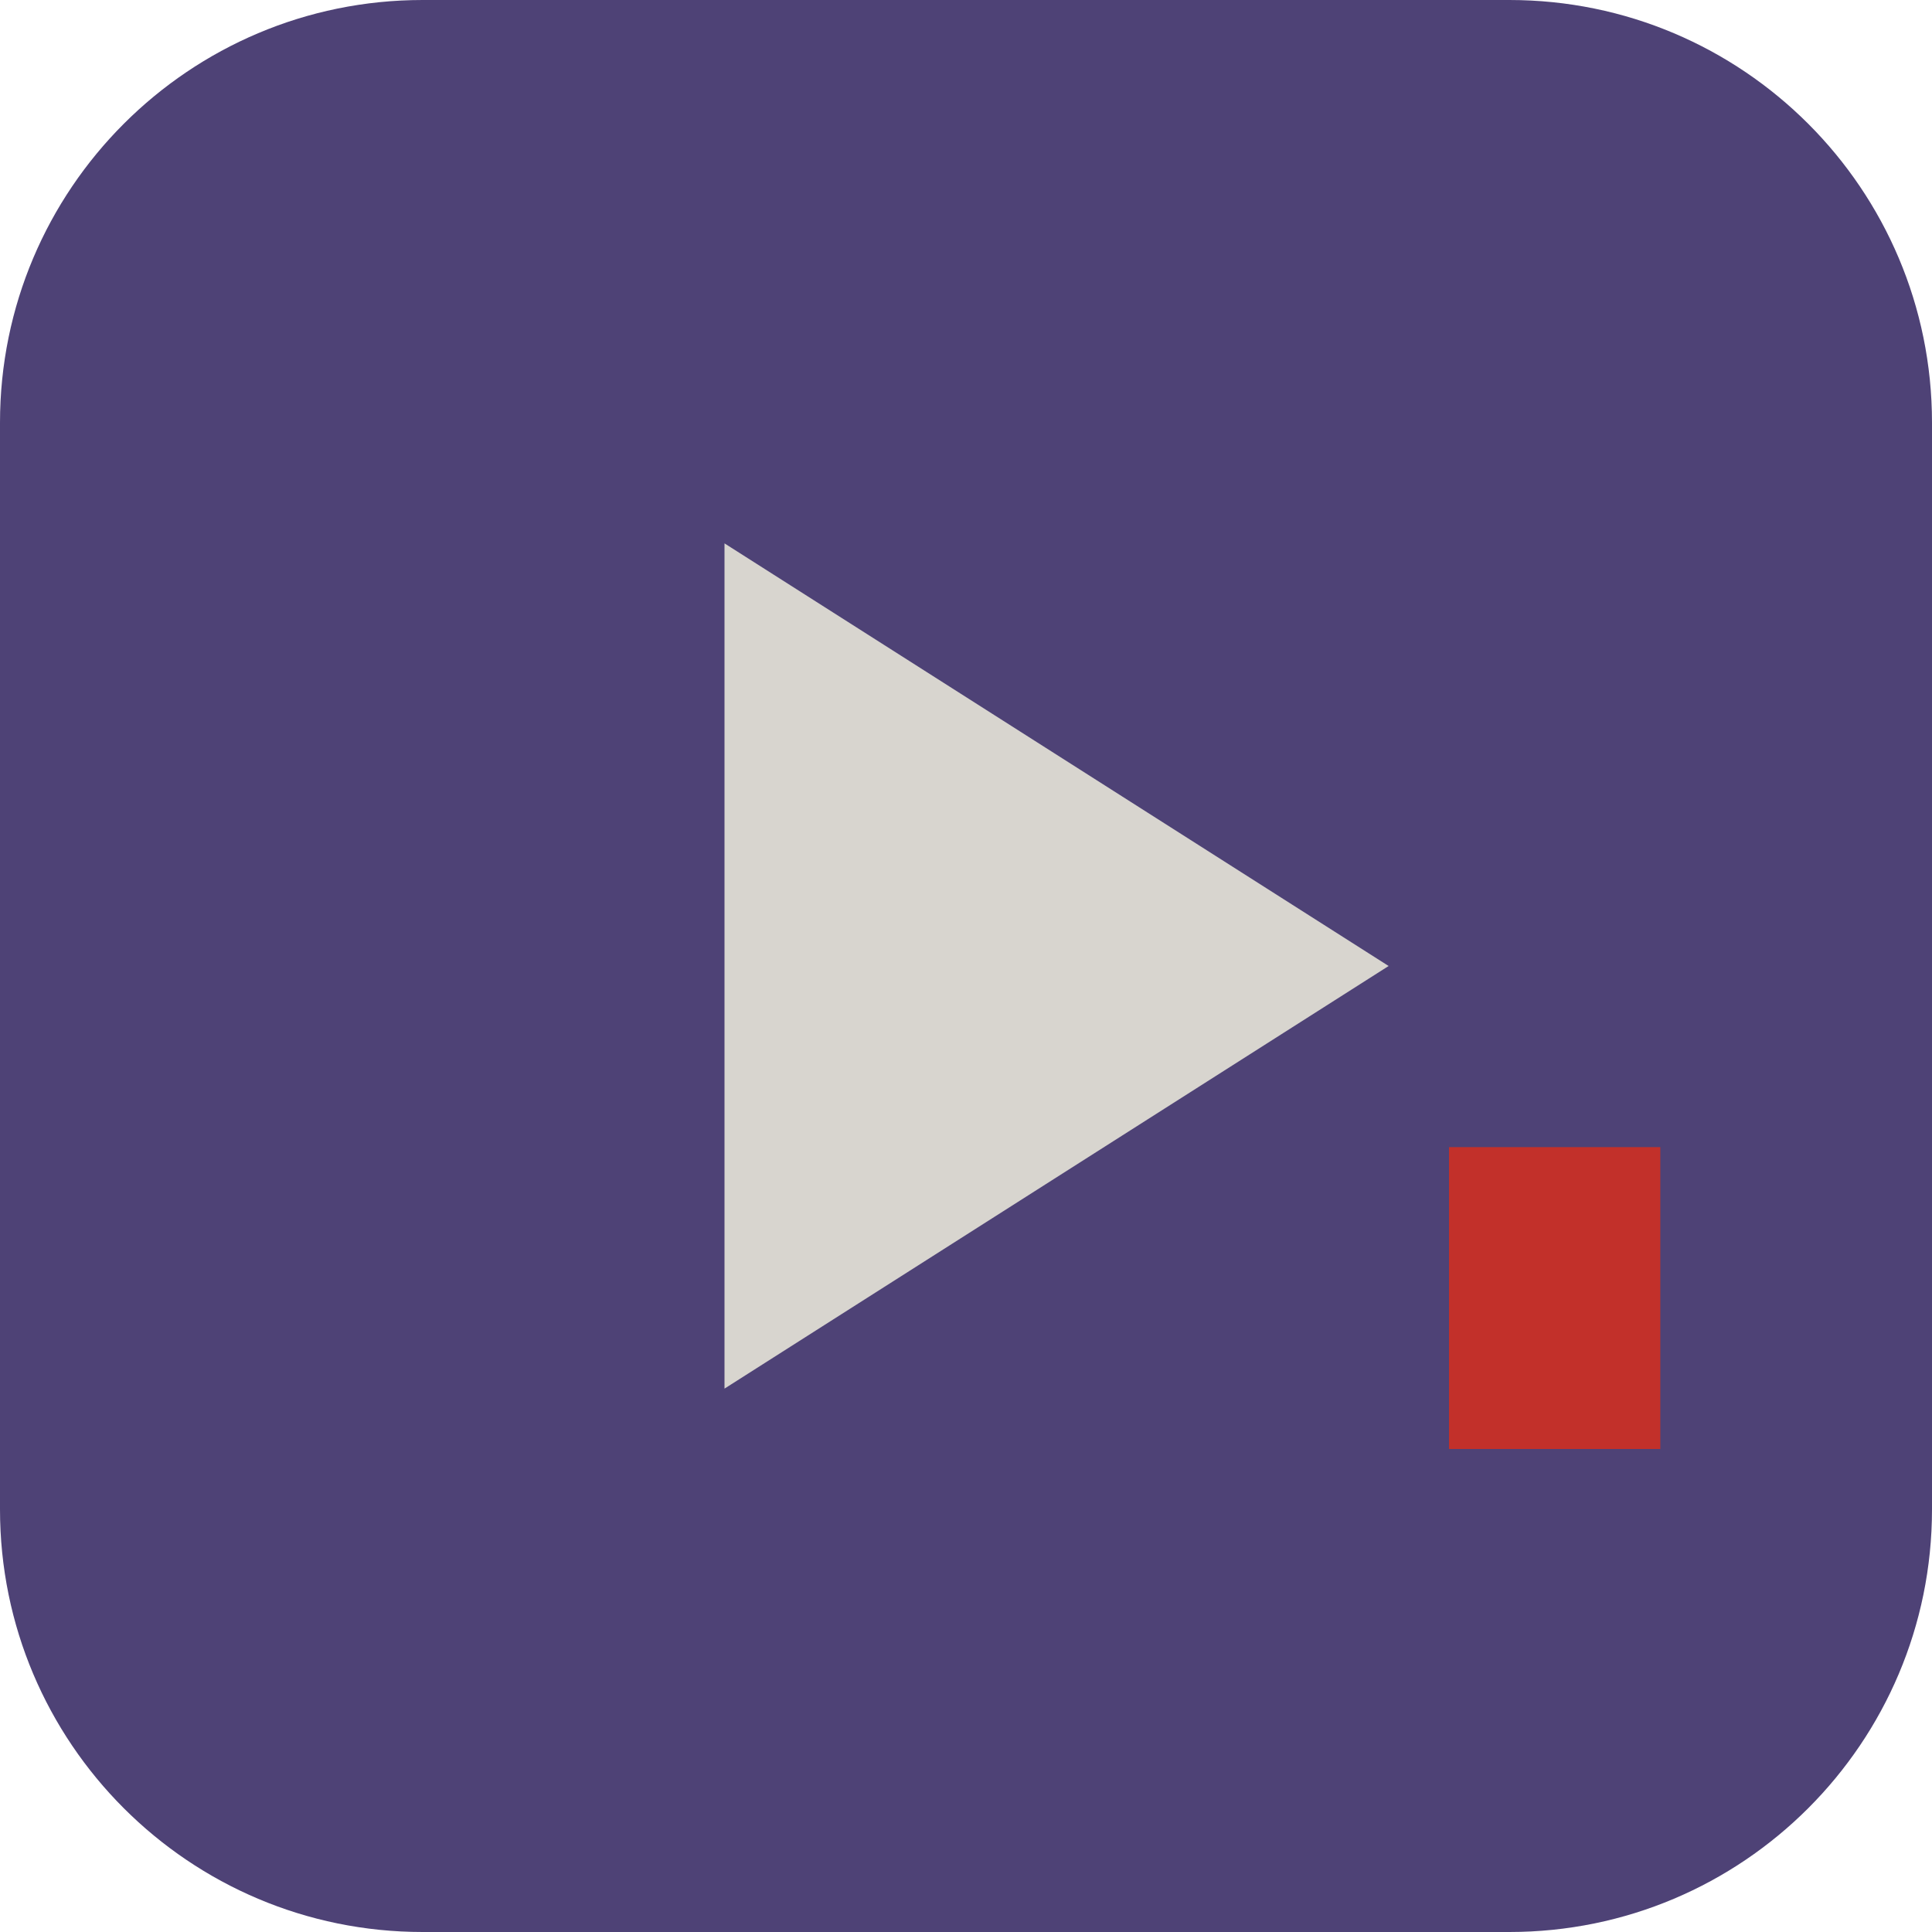
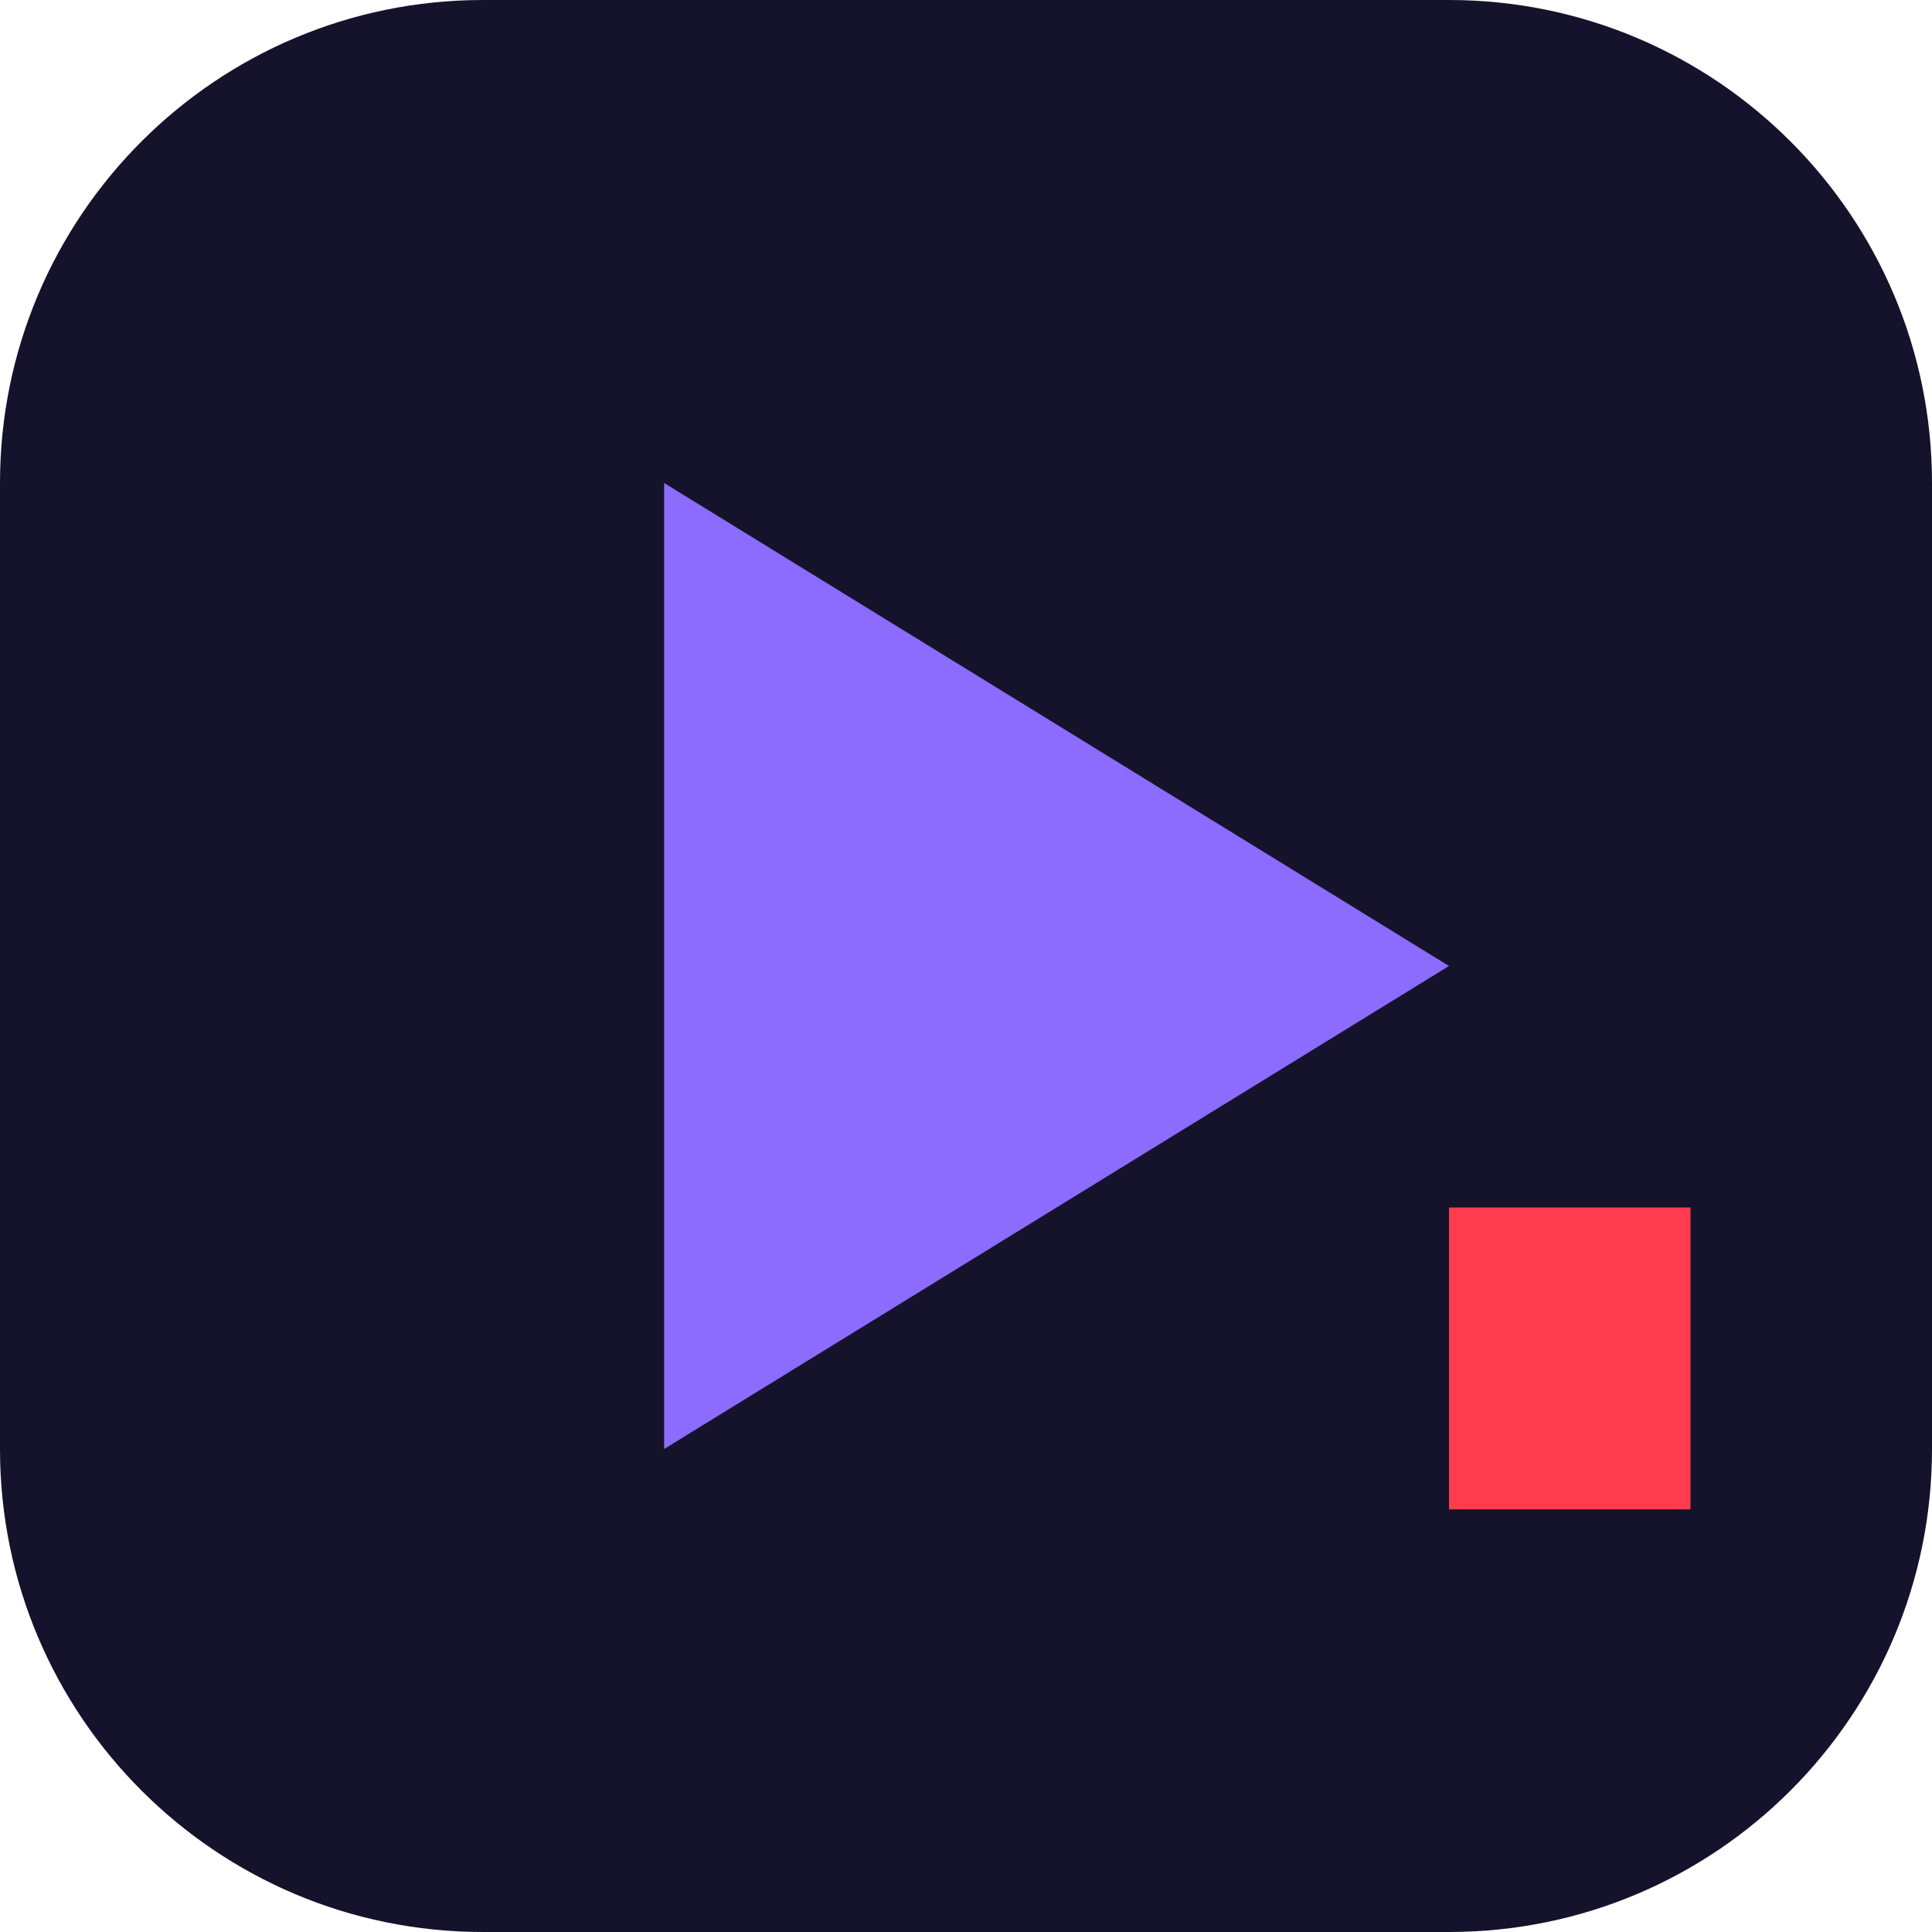
<svg xmlns="http://www.w3.org/2000/svg" viewBox="0 0 64 64">
-   <rect width="64" height="64" rx="14" fill="#4e4276" />
-   <path d="M24 18 L46 32 L24 46 Z" fill="#d8d5cf" />
-   <rect x="48" y="38" width="7" height="10" fill="#c2302a" />
+   <rect width="64" height="64" rx="16" fill="#15122b" />
+   <path d="M22 16 L48 32 L22 48 Z" fill="#8b6cff" />
+   <rect x="48" y="40" width="8" height="10" fill="#ff3b4e" />
</svg>
